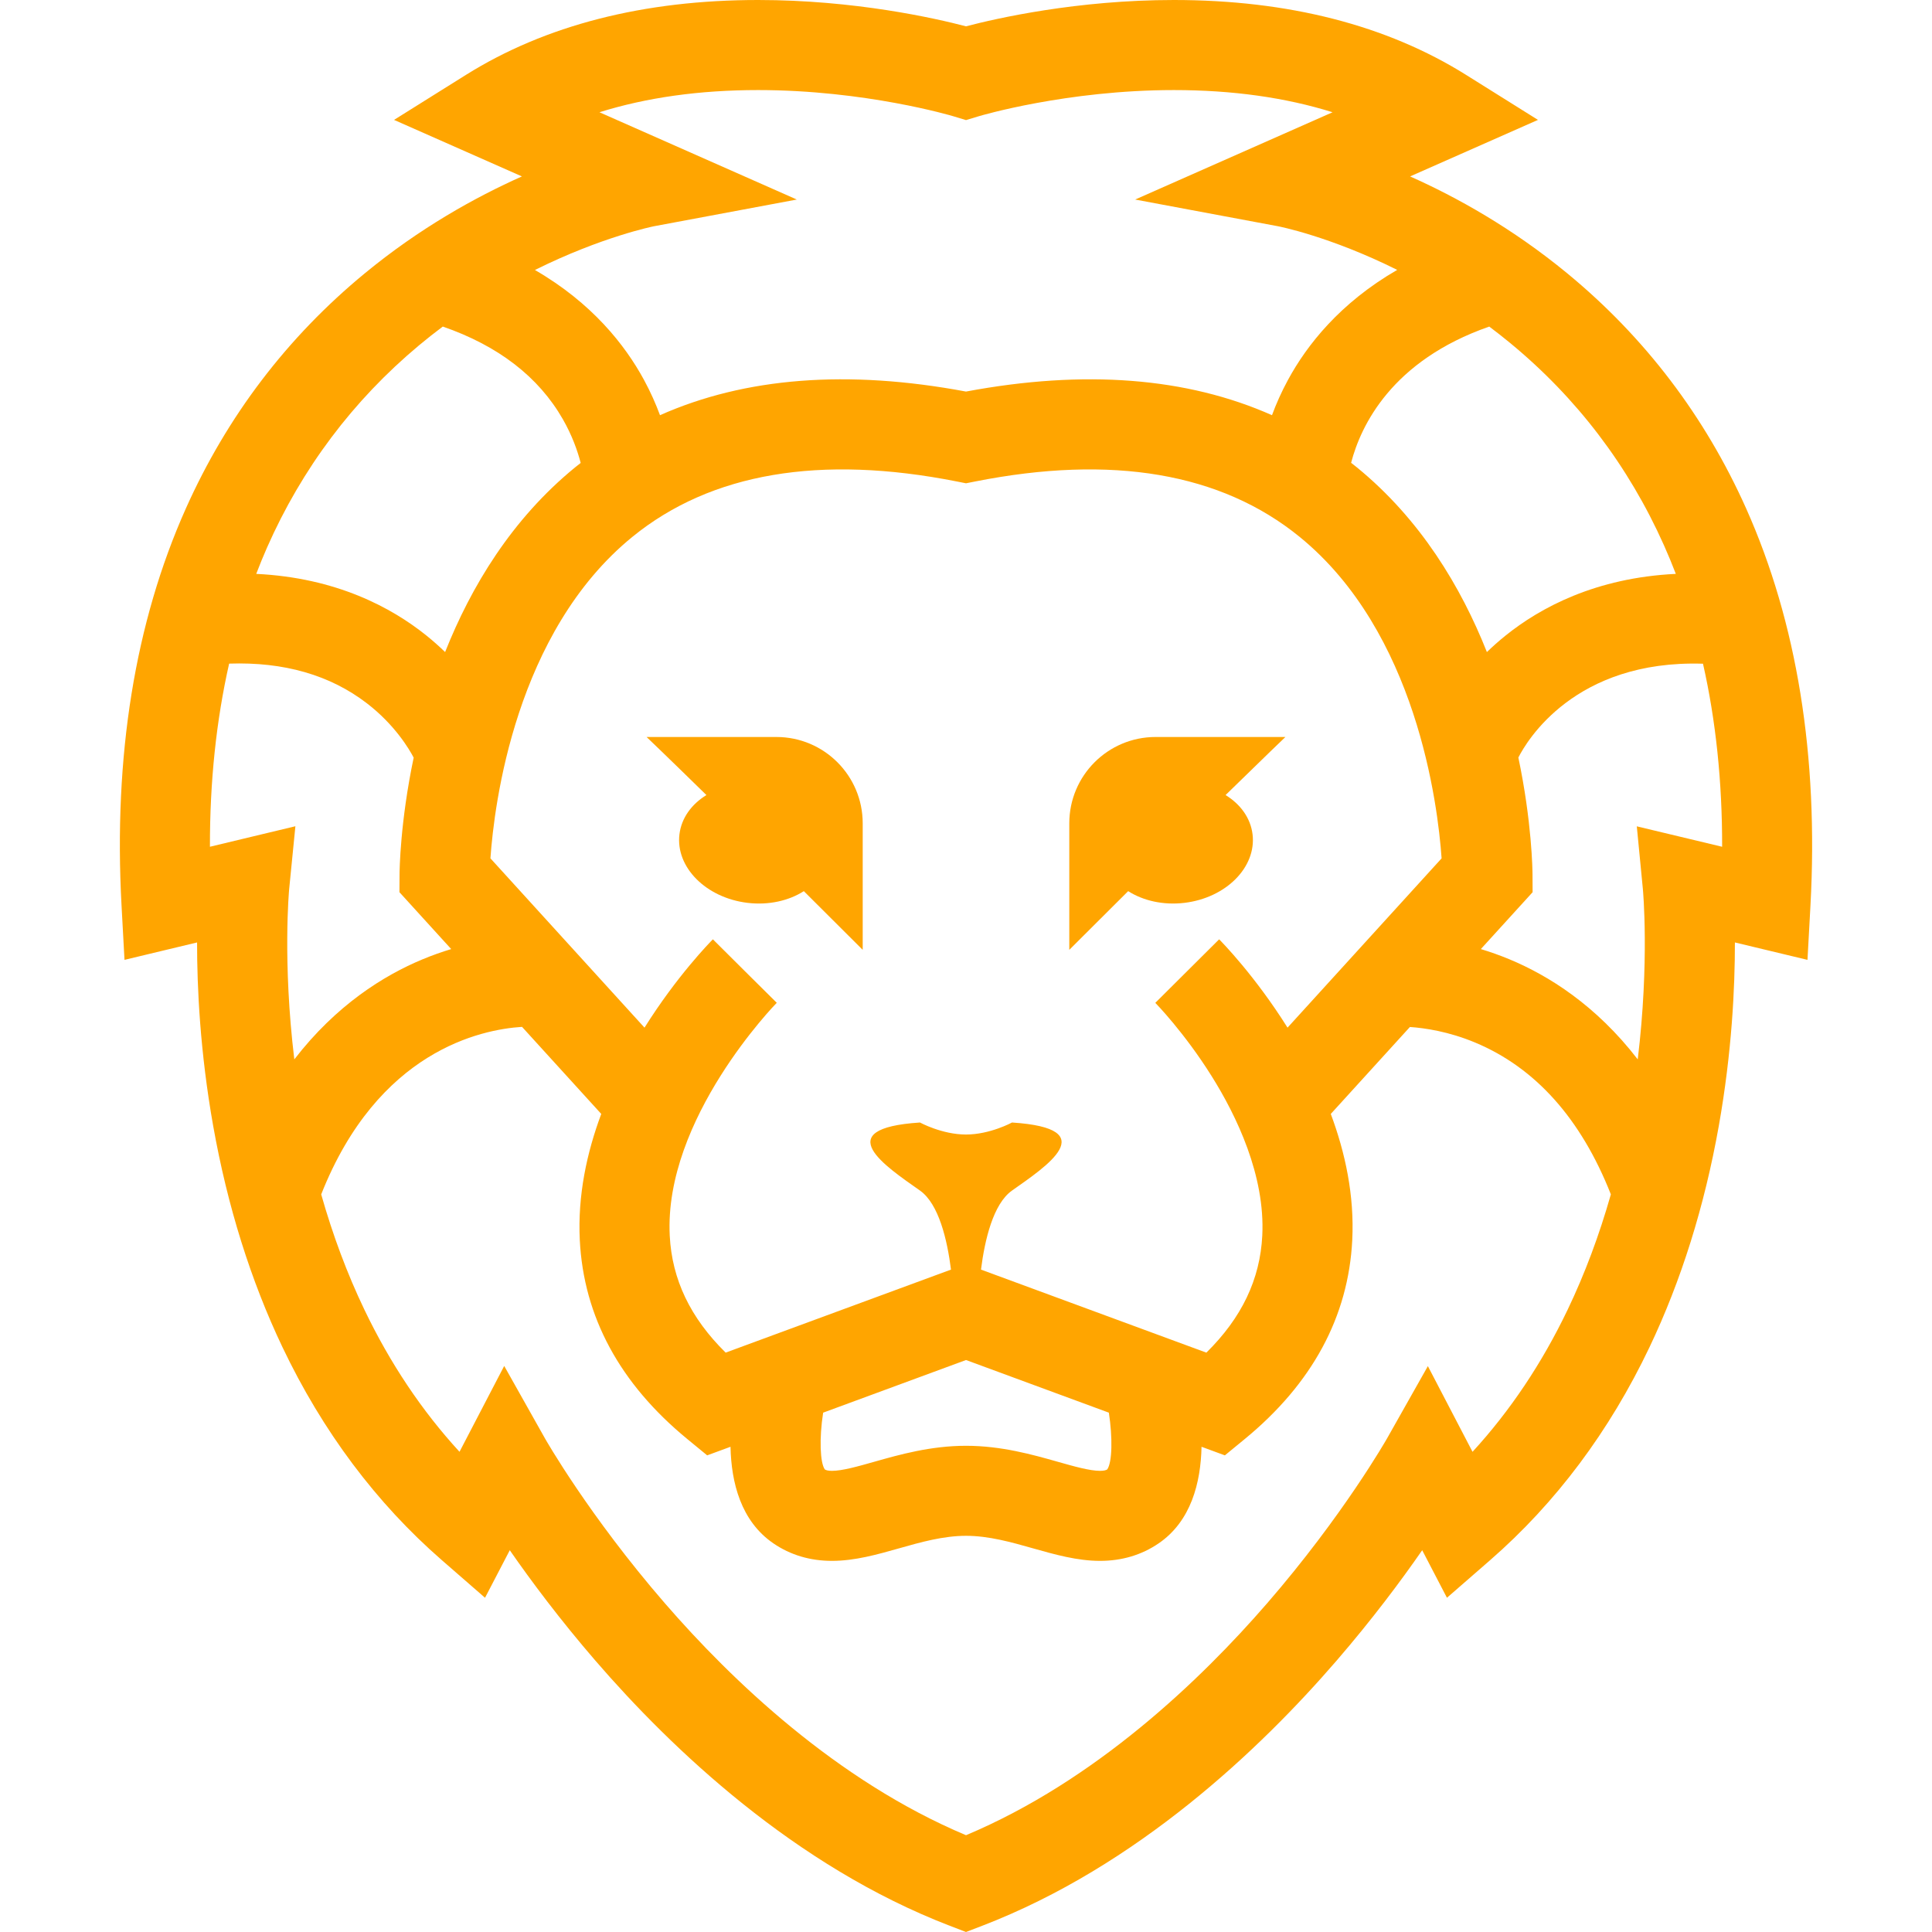
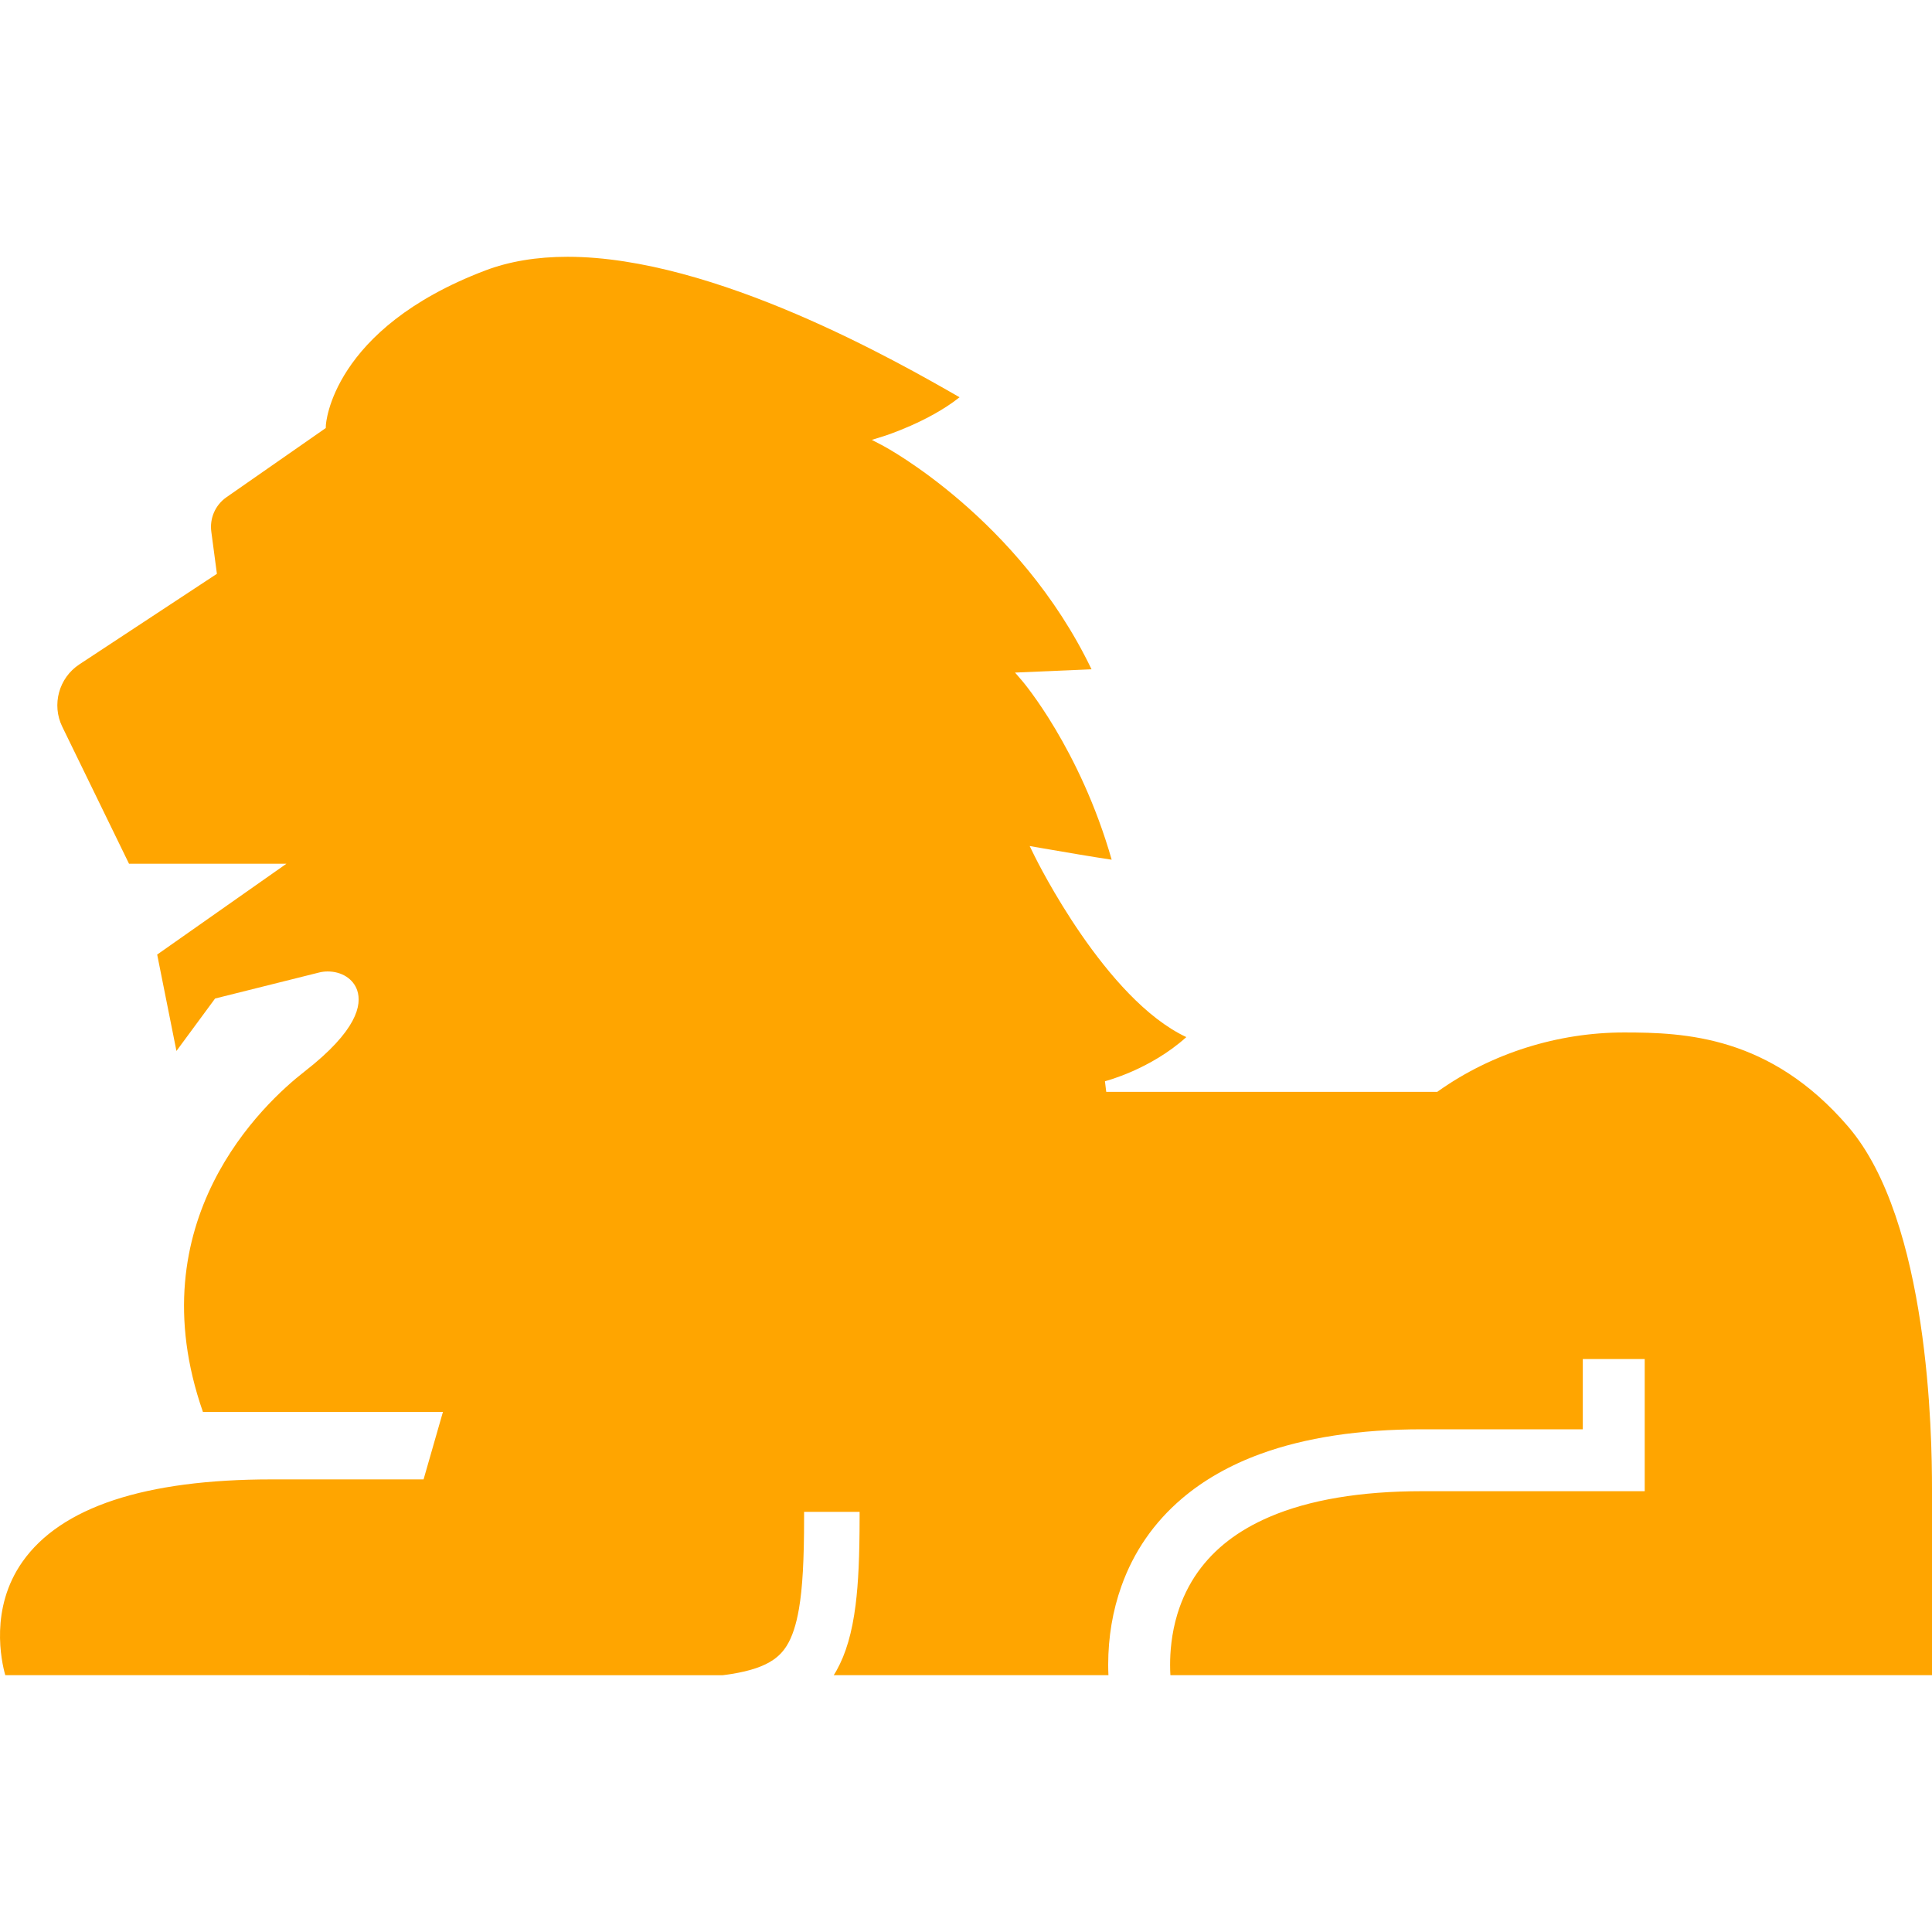
- <svg xmlns="http://www.w3.org/2000/svg" fill="#ffa500" version="1.1" id="Capa_1" width="800px" height="800px" viewBox="0 0 698.696 698.696" xml:space="preserve">
+ <svg xmlns="http://www.w3.org/2000/svg" height="800px" width="800px" version="1.1" id="_x32_" viewBox="0 0 512 512" xml:space="preserve" fill="#000000">
  <g id="SVGRepo_bgCarrier" stroke-width="0" />
  <g id="SVGRepo_tracerCarrier" stroke-linecap="round" stroke-linejoin="round" />
  <g id="SVGRepo_iconCarrier">
+     <style type="text/css"> .st0{fill:#ffa500;} </style>
    <g>
-       <g>
-         <path d="M428.368,326.508c15.021-1.803,26.04-12.887,24.613-24.763c-0.713-5.922-4.391-10.922-9.761-14.217 c14.528-14.21,21.643-21.001,21.643-21.001h-46.944c-17.239,0-31.216,13.977-31.216,31.216v45.757 c7.68-7.673,14.769-14.742,21.293-21.222C413.438,325.736,420.683,327.429,428.368,326.508z" />
-         <path d="M245.714,301.746c-1.427,11.869,9.593,22.953,24.614,24.763c7.692,0.921,14.937-0.766,20.372-4.229 c6.524,6.479,13.613,13.549,21.292,21.222v-45.757c0-17.239-13.977-31.216-31.216-31.216h-46.944c0,0,7.122,6.784,21.643,21.001 C250.105,290.823,246.428,295.824,245.714,301.746z" />
-         <path d="M67.212,183.892c-18.394,41.166-26.216,89.523-23.251,143.732l1.063,19.502l26.248-6.297 c-0.02,16.11,1.07,39.621,5.831,66.395c5.156,28.992,13.582,55.895,25.035,79.944c14.502,30.444,33.908,56.381,57.678,77.077 l15.592,13.575l8.951-17.194c7.679,11.078,18.089,25.029,30.989,39.966c27.493,31.832,72.044,74.295,128.159,95.86l5.837,2.244 l5.844-2.244c56.109-21.56,100.66-64.028,128.153-95.86c12.9-14.937,23.31-28.888,30.989-39.966l8.95,17.194l15.592-13.575 c23.771-20.696,43.176-46.626,57.678-77.077c11.454-24.056,19.88-50.952,25.036-79.944c4.76-26.773,5.85-50.291,5.83-66.395 l26.248,6.297l1.07-19.502c2.964-54.208-4.857-102.566-23.252-143.738c-14.897-33.344-36.657-61.946-64.67-85.016 c-19.879-16.37-40.004-27.558-56.86-35.069l46.243-20.443l-26.015-16.286C501.482,9.113,465.94,0,424.535,0 c-34.998,0-64.112,6.616-75.184,9.521C338.273,6.616,309.159,0,274.167,0c-41.398,0-76.947,9.113-105.647,27.072l-26.015,16.286 l46.244,20.443c-16.85,7.511-36.982,18.699-56.854,35.069C103.87,121.946,82.11,150.548,67.212,183.892z M75.923,306.221 c-0.045-23.576,2.29-45.699,6.94-66.227c19.794-0.681,36.515,4.119,49.824,14.353c10.118,7.776,15.313,16.578,16.915,19.646 c-4.891,23.33-5.104,40.679-5.111,42.326l-0.033,6.343l18.718,20.566c-3.334,1.005-6.804,2.225-10.371,3.71 c-14.009,5.824-31.229,16.545-46.367,36.178c-4.287-35.367-1.894-61.239-1.868-61.524l2.257-22.785L75.923,306.221z M228.715,194.14c28.375-23.103,67.9-29.828,117.464-19.989l3.171,0.629l3.172-0.629c49.564-9.839,89.082-3.113,117.464,19.989 c42.32,34.453,49.986,96.703,51.361,116.277l-55.72,61.226c-11.759-18.743-23.725-30.931-24.73-31.942l-23.089,22.973 c0.104,0.104,10.475,10.688,20.391,26.527c8.951,14.281,19.387,35.879,18.297,57.639c-0.791,15.819-7.427,29.737-20.223,42.333 l-7.764-2.86l0,0l-73.737-27.169c1.35-10.682,4.385-23.764,11.221-28.589c12.304-8.685,33.292-22.435,0-24.607 c0,0-7.958,4.346-16.649,4.346c-8.685,0-16.643-4.346-16.643-4.346c-33.292,2.173-12.304,15.923,0,24.607 c6.836,4.825,9.871,17.907,11.22,28.589l-73.73,27.163l0,0l-7.764,2.86c-12.764-12.563-19.399-26.449-20.216-42.217 c-2.198-42.385,38.292-83.881,38.701-84.296l-11.564-11.467l11.545,11.486L257.811,339.7c-1.005,1.012-12.972,13.199-24.73,31.942 l-55.719-61.226C178.729,290.811,186.408,228.585,228.715,194.14z M400.427,531.407c-0.396,0.24-1.044,0.513-2.601,0.513l0,0 c-3.729,0-9.353-1.596-15.307-3.282c-9.086-2.574-20.397-5.778-33.168-5.778c-12.771,0-24.082,3.204-33.168,5.778 c-5.954,1.687-11.577,3.282-15.306,3.282c-1.55,0-2.206-0.272-2.595-0.513c-1.706-2.426-2.049-11.207-0.597-20.527l51.666-19.036 l51.66,19.036C402.38,519.739,402.256,528.819,400.427,531.407z M566.931,473.639c-9.288,19.393-20.819,36.605-34.4,51.399 l-16.15-30.988l-14.762,26.144c-0.155,0.272-15.838,27.863-43.39,59.65c-23.984,27.668-61.984,64.132-108.877,83.849 c-46.893-19.717-84.899-56.181-108.877-83.849c-27.552-31.787-43.234-59.378-43.384-59.644l-14.749-26.216l-16.163,31.048 c-13.588-14.788-25.113-32.008-34.401-51.4c-6.207-12.952-11.421-26.903-15.618-41.69c20.508-51.88,57.743-59.637,72.628-60.584 l28.654,31.488c-5.241,14.029-8.568,29.537-7.764,45.608c1.388,27.701,14.463,51.906,38.856,71.947l7.212,5.921l8.438-3.106 c0.272,12.939,3.755,26.891,15.501,34.926c6.148,4.21,13.276,6.337,21.196,6.337c8.256,0,16.357-2.296,24.186-4.514 c7.887-2.238,16.046-4.547,24.289-4.547c8.244,0,16.396,2.309,24.29,4.547c7.835,2.218,15.936,4.514,24.186,4.514l0,0 c7.912,0,15.047-2.134,21.195-6.337c11.746-8.035,15.223-21.986,15.501-34.926l8.438,3.106l7.212-5.921 c24.394-20.041,37.469-44.246,38.856-71.947c0.805-16.071-2.522-31.579-7.764-45.608l28.615-31.442 c5.455,0.376,14.017,1.641,23.518,5.597c21.845,9.087,38.364,27.564,49.156,54.935 C578.353,446.729,573.138,460.68,566.931,473.639z M591.939,298.84l2.199,22.732c0.032,0.305,2.426,26.177-1.861,61.544 c-15.138-19.639-32.364-30.354-46.367-36.178c-3.567-1.485-7.037-2.705-10.371-3.71l18.719-20.566l-0.033-6.343 c-0.006-1.647-0.22-19.01-5.117-42.365c2.983-5.896,20.313-35.393,66.771-33.927c4.644,20.521,6.959,42.638,6.92,66.201 L591.939,298.84z M601.753,197.175c1.518,3.392,2.944,6.855,4.3,10.364c-28.946,1.395-48.98,12.174-61.608,22.337 c-2.438,1.958-4.67,3.956-6.72,5.941c-9.352-23.563-24.017-48.008-47.009-66.791c-0.688-0.564-1.395-1.109-2.095-1.654 c3.496-13.399,14.612-36.95,49.96-49.266c2.504,1.875,5.014,3.846,7.518,5.909C570.206,143.855,588.931,168.469,601.753,197.175z M216.788,40.595c17.032-5.331,36.217-8.023,57.38-8.023c38.785,0,70.144,9.333,70.436,9.424l4.748,1.434l4.729-1.427 c0.311-0.097,31.67-9.43,70.455-9.43c21.163,0,40.348,2.692,57.38,8.023l-71.39,31.566l51.641,9.657 c0.278,0.052,18.77,3.645,43.124,15.787c-20.69,11.953-32.65,27.175-39.473,39.732c-2.413,4.443-4.313,8.756-5.812,12.816 c-30.788-13.679-67.842-16.571-110.661-8.548c-42.819-8.023-79.873-5.137-110.661,8.548c-1.499-4.054-3.399-8.373-5.812-12.816 c-6.816-12.543-18.763-27.753-39.421-39.7c24.27-12.063,42.819-15.767,43.072-15.819l51.64-9.657L216.788,40.595z M151.502,124.917c2.873-2.4,5.753-4.663,8.626-6.816c20.054,6.933,34.634,18.167,43.416,33.499 c3.333,5.812,5.299,11.363,6.46,15.819c-0.675,0.532-1.356,1.057-2.024,1.602c-22.992,18.783-37.65,43.228-47.009,66.791 c-2.05-1.984-4.281-3.976-6.719-5.941c-12.622-10.157-32.65-20.936-61.589-22.331c1.239-3.217,2.529-6.395,3.904-9.515 C109.208,169.396,127.692,144.802,151.502,124.917z" />
-       </g>
+       <path class="st0" d="M489.814,298.597c-20.668-24.111-43.333-24.982-59.433-24.982c-17.548,0-34.995,5.496-49.128,15.476 l-0.369,0.266h-87.719l-0.345-2.818c0.126-0.028,12.031-3.075,21.569-11.696c-21.402-10.036-39.497-46.52-40.281-48.117 l-1.235-2.518l2.762,0.482c5.95,1.039,14.964,2.56,18.968,3.138c-8.404-29.405-23.528-47.175-23.682-47.356l-1.925-2.232 l20.267-0.879c-19.26-40.04-54.806-58.997-55.168-59.192l-3.051-1.597l3.288-1.026c0.122-0.041,11.805-3.752,19.962-10.266 l-0.053-0.034c-16.042-9.199-64.848-37.195-103.836-37.195c-8.125,0-15.459,1.22-21.796,3.627 c-40.811,15.51-42.241,40.786-42.252,41.038l-0.024,0.718l-26.308,18.329c-2.964,2.065-4.506,5.573-4.024,9.158l1.482,11.145 l-36.459,24.007c-5.426,3.571-7.372,10.67-4.526,16.508L34.191,228.9h41.714L41.654,252.97l5.106,25.548l10.241-13.9l27.585-6.898 c0.722-0.182,1.486-0.272,2.263-0.272c3.704,0,6.765,1.953,7.801,4.973c1.322,3.849-0.017,10.713-13.917,21.523 c-10.828,8.419-44.598,39.685-26.956,90.229h63.607l-5.133,17.882H72.014c-33.641,0-55.87,7.345-66.063,21.824 c-8.69,12.338-5.604,26.343-4.554,30.06l190.087,0.014c0.833-0.104,1.646-0.209,2.427-0.341c4.903-0.795,8.502-2.009,10.992-3.724 c1.517-1.046,2.637-2.218,3.62-3.801c1.408-2.267,2.483-5.517,3.194-9.653c0.959-5.496,1.385-13.008,1.374-24.354v-1.43h14.713 v1.43c-0.007,10.419-0.324,17.38-1.064,23.273c-0.928,7.323-2.535,12.848-5.06,17.374c-0.234,0.411-0.478,0.816-0.733,1.213h72.8 c-0.039-0.872-0.066-1.8-0.066-2.783c0.007-7.295,1.185-14.29,3.504-20.804c3.233-9.095,8.627-16.906,16.031-23.211 c5.778-4.924,12.795-8.914,20.847-11.844c11.835-4.324,26.241-6.52,42.816-6.52h42.579v-18.622h16.408v35.026H376.88 c-16.31,0-29.92,2.288-40.445,6.808c-8.317,3.577-14.538,8.369-19.012,14.632c-2.354,3.326-4.171,7.058-5.401,11.103 c-1.604,5.266-1.936,10.211-1.932,13.433c-0.004,1.011,0.028,1.946,0.076,2.783H512v-49.393 C512,380.394,511.24,323.594,489.814,298.597z" />
    </g>
  </g>
</svg>
